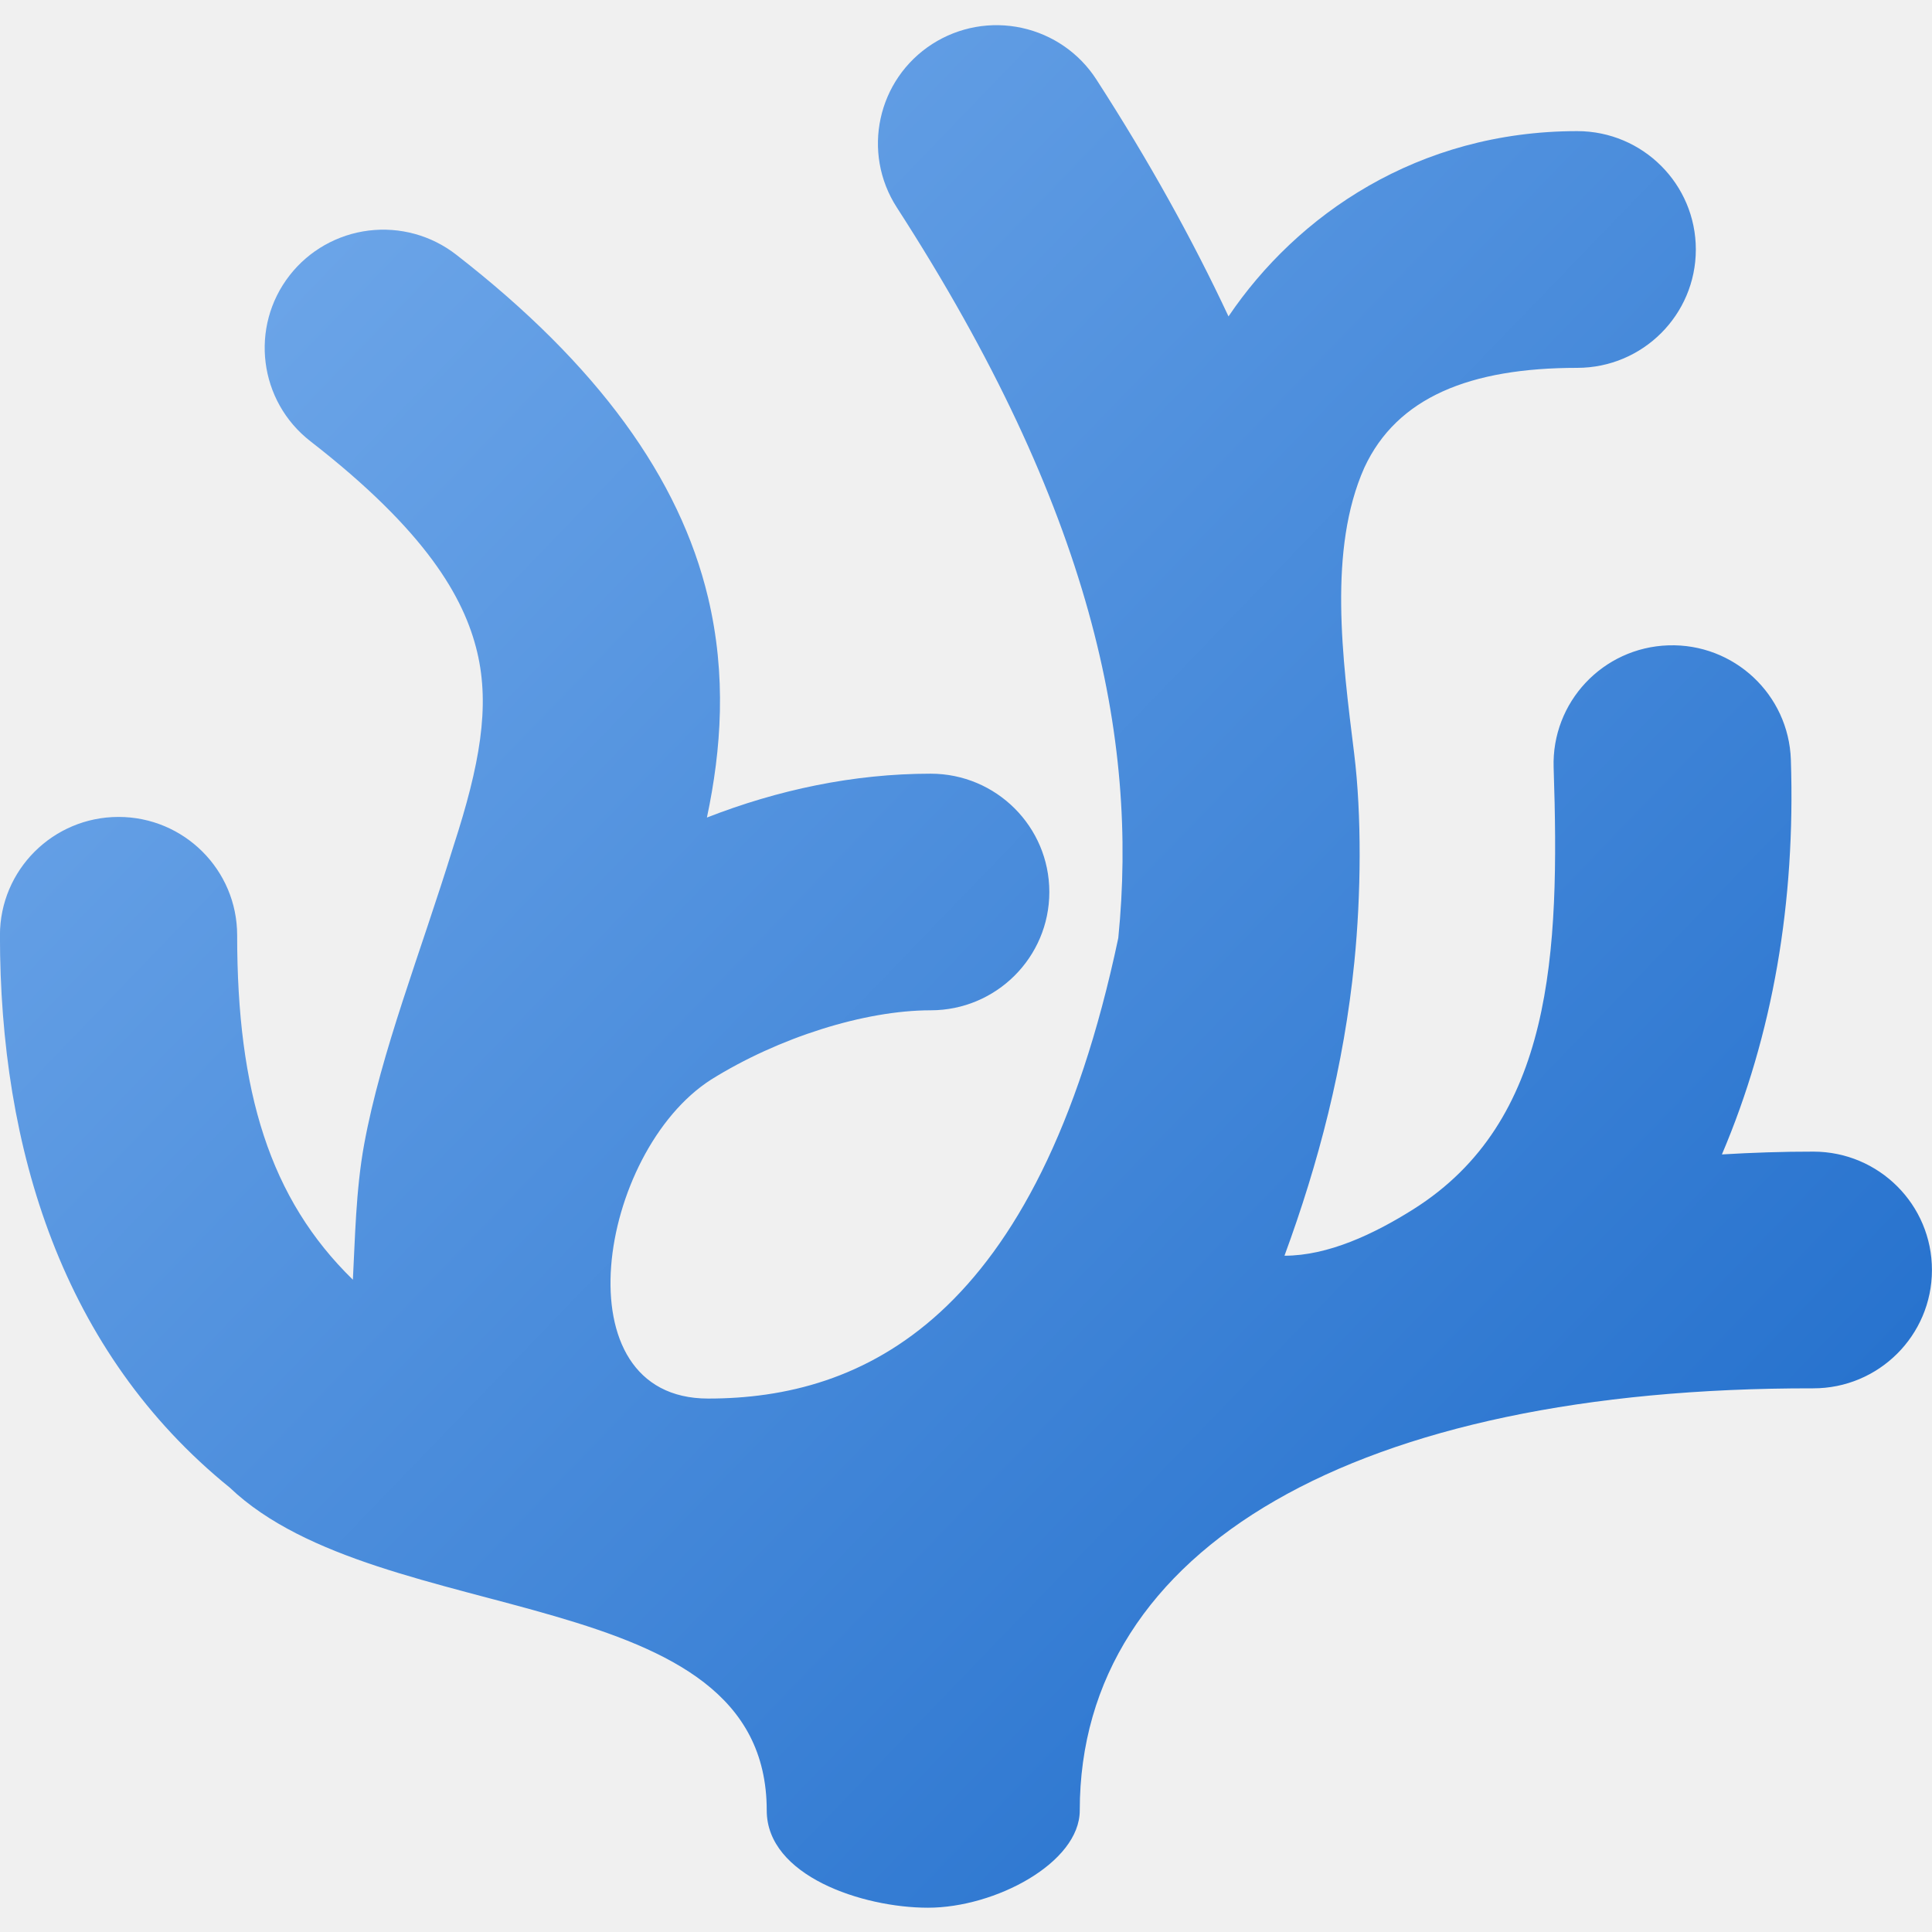
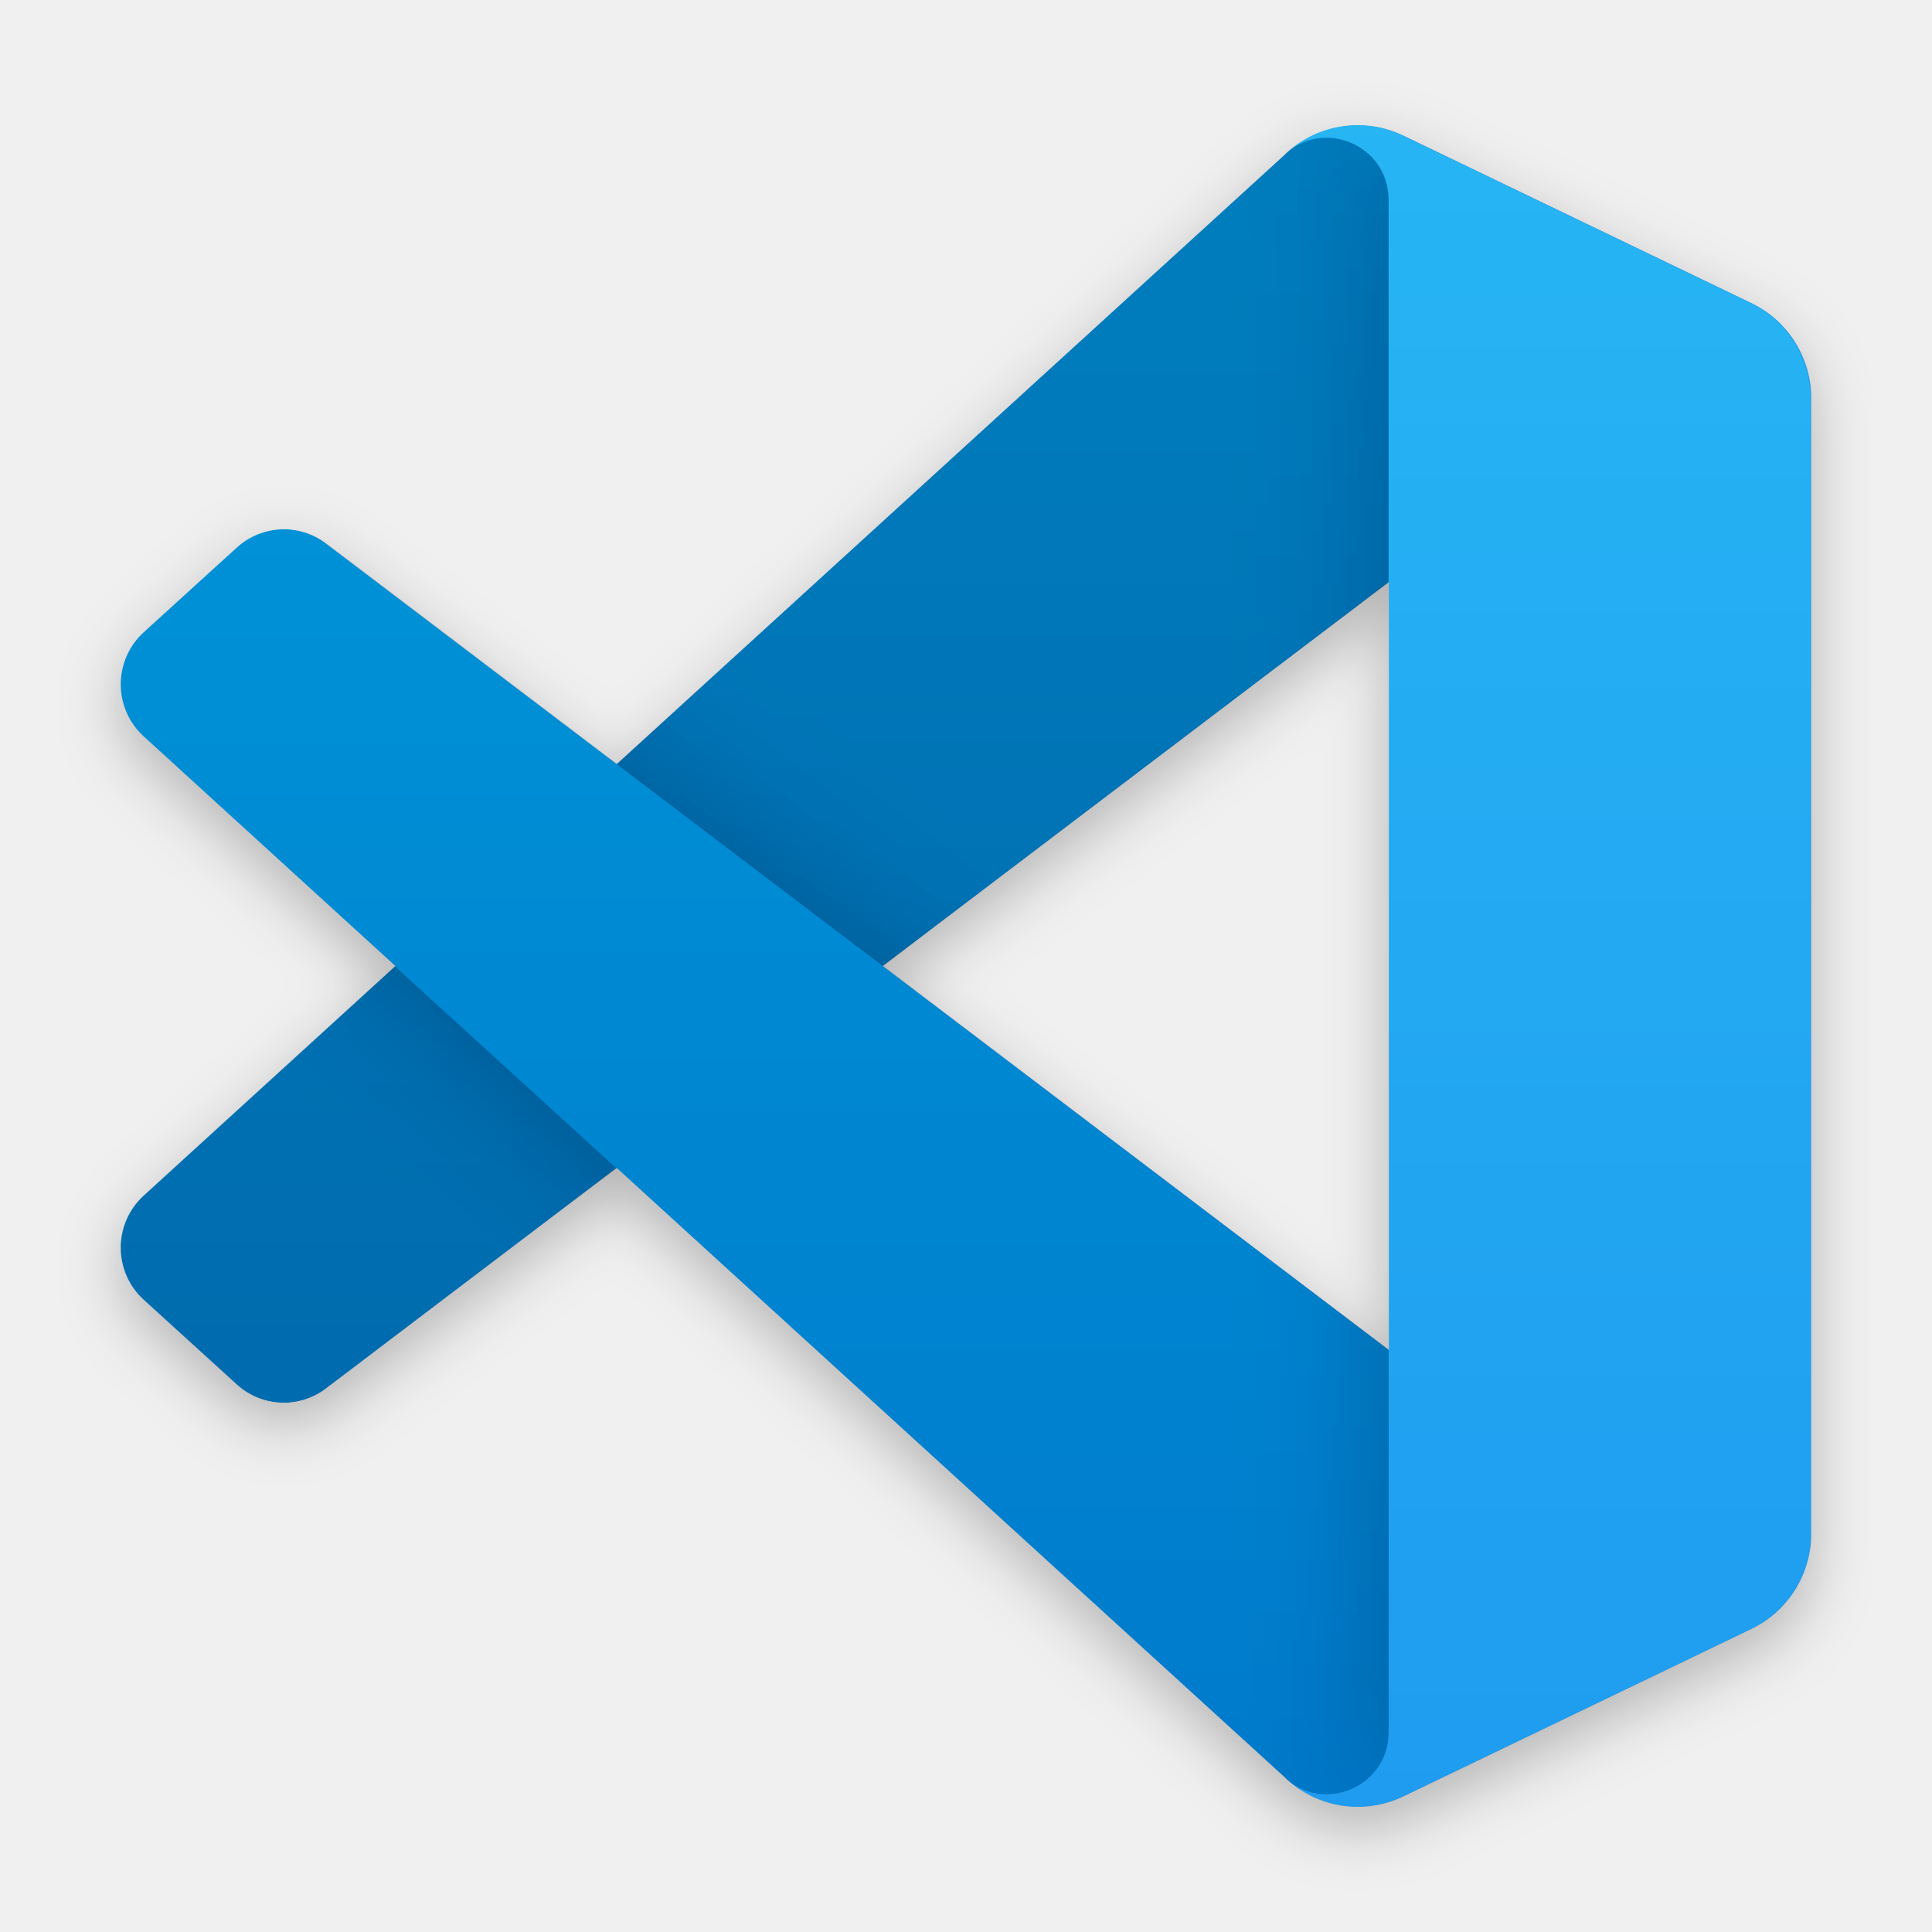
- <svg xmlns="http://www.w3.org/2000/svg" version="1.1" x="0" y="0" width="100" height="100" viewBox="0, 0, 100, 100">
+ <svg xmlns="http://www.w3.org/2000/svg" width="96" height="96" viewBox="0 0 96 96" fill="none">
+   <g filter="url(#filter0_d_1844_64)">
+     <mask id="mask0_1844_64" style="mask-type:alpha" maskUnits="userSpaceOnUse" x="6" y="6" width="84" height="84">
+       <path fill-rule="evenodd" clip-rule="evenodd" d="M65.566 89.426a5.228 5.228 0 0 0 4.167-.16l17.294-8.321A5.25 5.25 0 0 0 90 76.213V19.787a5.25 5.25 0 0 0-2.973-4.731L69.733 6.734a5.23 5.23 0 0 0-5.967 1.016L30.658 37.955l-14.42-10.947a3.496 3.496 0 0 0-4.468.199l-4.625 4.207a3.501 3.501 0 0 0-.004 5.176L19.648 48 7.14 59.41a3.502 3.502 0 0 0 .004 5.176l4.625 4.207a3.496 3.496 0 0 0 4.467.2l14.421-10.948L63.766 88.25a5.223 5.223 0 0 0 1.8 1.176Zm3.447-60.495-25.121 19.07 25.12 19.068V28.931Z" fill="#fff" />
+     </mask>
+     <g mask="url(#mask0_1844_64)">
+       <path d="M87.028 15.069 69.72 6.735a5.232 5.232 0 0 0-5.97 1.015L7.09 59.41a3.5 3.5 0 0 0 .005 5.176l4.628 4.207a3.5 3.5 0 0 0 4.47.199l68.23-51.761C86.713 15.494 90 17.127 90 20v-.2a5.25 5.25 0 0 0-2.972-4.731Z" fill="#0065A9" />
+       <g filter="url(#filter1_d_1844_64)">
+         <path d="M87.028 80.931 69.72 89.265a5.232 5.232 0 0 1-5.97-1.015L7.09 36.59a3.5 3.5 0 0 1 .005-5.176l4.628-4.207a3.5 3.5 0 0 1 4.47-.199l68.23 51.761C86.713 80.506 90 78.873 90 76v.201a5.25 5.25 0 0 1-2.972 4.73Z" fill="#007ACC" />
+       </g>
+       <g filter="url(#filter2_d_1844_64)">
+         <path d="M69.72 89.266a5.235 5.235 0 0 1-5.97-1.016c1.937 1.937 5.25.565 5.25-2.175V9.925c0-2.74-3.313-4.112-5.25-2.175a5.235 5.235 0 0 1 5.97-1.016l17.305 8.322A5.25 5.25 0 0 1 90 19.787v56.426a5.25 5.25 0 0 1-2.975 4.732l-17.304 8.321Z" fill="#1F9CF0" />
+       </g>
+       <g opacity=".25" style="mix-blend-mode:overlay">
+         <path fill-rule="evenodd" clip-rule="evenodd" d="M65.515 89.426a5.228 5.228 0 0 0 4.167-.16l17.294-8.322a5.25 5.25 0 0 0 2.973-4.73V19.786a5.25 5.25 0 0 0-2.973-4.731L69.682 6.734a5.23 5.23 0 0 0-5.967 1.016L30.607 37.955l-14.42-10.947a3.496 3.496 0 0 0-4.468.199l-4.625 4.207a3.501 3.501 0 0 0-.004 5.176L19.596 48 7.09 59.41a3.501 3.501 0 0 0 .004 5.176l4.625 4.207a3.496 3.496 0 0 0 4.467.199l14.421-10.947L63.715 88.25a5.223 5.223 0 0 0 1.8 1.176Zm3.447-60.495L43.84 48l25.12 19.069V28.931Z" fill="url(#paint0_linear_1844_64)" />
+       </g>
+     </g>
+   </g>
  <defs>
-     <linearGradient id="Gradient_1" gradientUnits="userSpaceOnUse" x1="199.997" y1="214.302" x2="296.665" y2="307.573" gradientTransform="matrix(1, 0, 0, 1, -200, -213)">
-       <stop offset="0" stop-color="#78AEED" />
-       <stop offset="1" stop-color="#1D6BCA" />
+     <filter id="filter0_d_1844_64" x="3" y="4" width="90" height="90" filterUnits="userSpaceOnUse" color-interpolation-filters="sRGB">
+       <feFlood flood-opacity="0" result="BackgroundImageFix" />
+       <feColorMatrix in="SourceAlpha" values="0 0 0 0 0 0 0 0 0 0 0 0 0 0 0 0 0 0 127 0" result="hardAlpha" />
+       <feOffset dy="1" />
+       <feGaussianBlur stdDeviation="1.5" />
+       <feColorMatrix values="0 0 0 0 0 0 0 0 0 0 0 0 0 0 0 0 0 0 0.25 0" />
+       <feBlend in2="BackgroundImageFix" result="effect1_dropShadow_1844_64" />
+       <feBlend in="SourceGraphic" in2="effect1_dropShadow_1844_64" result="shape" />
+     </filter>
+     <filter id="filter1_d_1844_64" x="-1.051" y="19.296" width="98.051" height="77.486" filterUnits="userSpaceOnUse" color-interpolation-filters="sRGB">
+       <feFlood flood-opacity="0" result="BackgroundImageFix" />
+       <feColorMatrix in="SourceAlpha" values="0 0 0 0 0 0 0 0 0 0 0 0 0 0 0 0 0 0 127 0" result="hardAlpha" />
+       <feOffset />
+       <feGaussianBlur stdDeviation="3.5" />
+       <feColorMatrix values="0 0 0 0 0 0 0 0 0 0 0 0 0 0 0 0 0 0 0.25 0" />
+       <feBlend mode="overlay" in2="BackgroundImageFix" result="effect1_dropShadow_1844_64" />
+       <feBlend in="SourceGraphic" in2="effect1_dropShadow_1844_64" result="shape" />
+     </filter>
+     <filter id="filter2_d_1844_64" x="56.75" y="-.783" width="40.25" height="97.567" filterUnits="userSpaceOnUse" color-interpolation-filters="sRGB">
+       <feFlood flood-opacity="0" result="BackgroundImageFix" />
+       <feColorMatrix in="SourceAlpha" values="0 0 0 0 0 0 0 0 0 0 0 0 0 0 0 0 0 0 127 0" result="hardAlpha" />
+       <feOffset />
+       <feGaussianBlur stdDeviation="3.5" />
+       <feColorMatrix values="0 0 0 0 0 0 0 0 0 0 0 0 0 0 0 0 0 0 0.25 0" />
+       <feBlend mode="overlay" in2="BackgroundImageFix" result="effect1_dropShadow_1844_64" />
+       <feBlend in="SourceGraphic" in2="effect1_dropShadow_1844_64" result="shape" />
+     </filter>
+     <linearGradient id="paint0_linear_1844_64" x1="47.949" y1="6.217" x2="47.949" y2="89.784" gradientUnits="userSpaceOnUse">
+       <stop stop-color="#fff" />
+       <stop offset="1" stop-color="#fff" stop-opacity="0" />
    </linearGradient>
  </defs>
-   <g id="Layer_1">
-     <path d="M48.26,2.274 C45.406,4.105 44.583,7.898 46.422,10.742 C56.531,26.397 58.917,38.205 57.882,48.553 C53.698,68.369 44.603,72.389 36.655,72.389 C28.895,72.389 30.973,59.618 36.806,55.88 C40.288,53.706 44.748,52.293 48.171,52.293 C51.563,52.293 54.313,49.552 54.313,46.17 C54.313,42.787 51.563,40.046 48.171,40.046 C44.173,40.046 40.251,40.886 36.59,42.316 C37.338,38.787 37.614,34.973 36.647,30.919 C35.179,24.763 30.953,18.883 23.615,13.183 C22.33,12.183 20.7,11.734 19.083,11.934 C17.466,12.134 15.995,12.966 14.994,14.248 C12.912,16.918 13.394,20.766 16.072,22.843 C22.05,27.486 24.024,30.923 24.699,33.752 C25.374,36.581 24.831,39.616 23.475,43.786 C21.742,49.406 19.73,54.423 18.848,59.234 C18.414,61.602 18.377,64.179 18.265,66.238 C13.96,62.042 12.275,56.502 12.275,48.407 C12.274,45.025 9.524,42.283 6.133,42.284 C2.744,42.287 -0.002,45.027 -0.003,48.407 C-0.003,59.463 3.23,69.983 11.895,77.001 C19.739,84.474 39.686,81.712 39.686,93.709 C39.686,97.095 44.642,98.743 48.033,98.743 C51.511,98.743 55.888,96.418 55.888,93.709 C55.888,80.097 70.233,71.824 93.848,71.86 C97.24,71.865 99.992,69.126 99.997,65.744 C100.003,62.361 97.259,59.614 93.867,59.608 C92.252,59.606 90.678,59.661 89.126,59.753 C91.766,53.544 92.937,46.708 92.695,39.324 C92.583,35.943 89.745,33.293 86.356,33.403 C82.963,33.513 80.305,36.346 80.416,39.729 C80.736,49.397 80.374,58.03 73.171,62.581 C71.123,63.874 68.742,64.996 66.484,64.996 C68.237,60.228 69.561,55.195 70.103,49.77 C70.449,46.308 70.486,42.195 70.091,39 C69.478,34.05 68.738,28.436 70.617,24.207 C72.305,20.565 76.087,19.04 81.64,19.04 C85.029,19.037 87.775,16.296 87.776,12.917 C87.778,9.534 85.031,6.79 81.64,6.787 C73.388,6.787 67.133,11.13 63.587,16.377 C61.733,12.417 59.475,8.336 56.747,4.112 C55.866,2.747 54.478,1.788 52.887,1.443 C52.099,1.272 51.285,1.257 50.491,1.399 C49.697,1.542 48.939,1.839 48.26,2.274 z" fill="url(#Gradient_1)" id="path6008" />
-   </g>
</svg>
